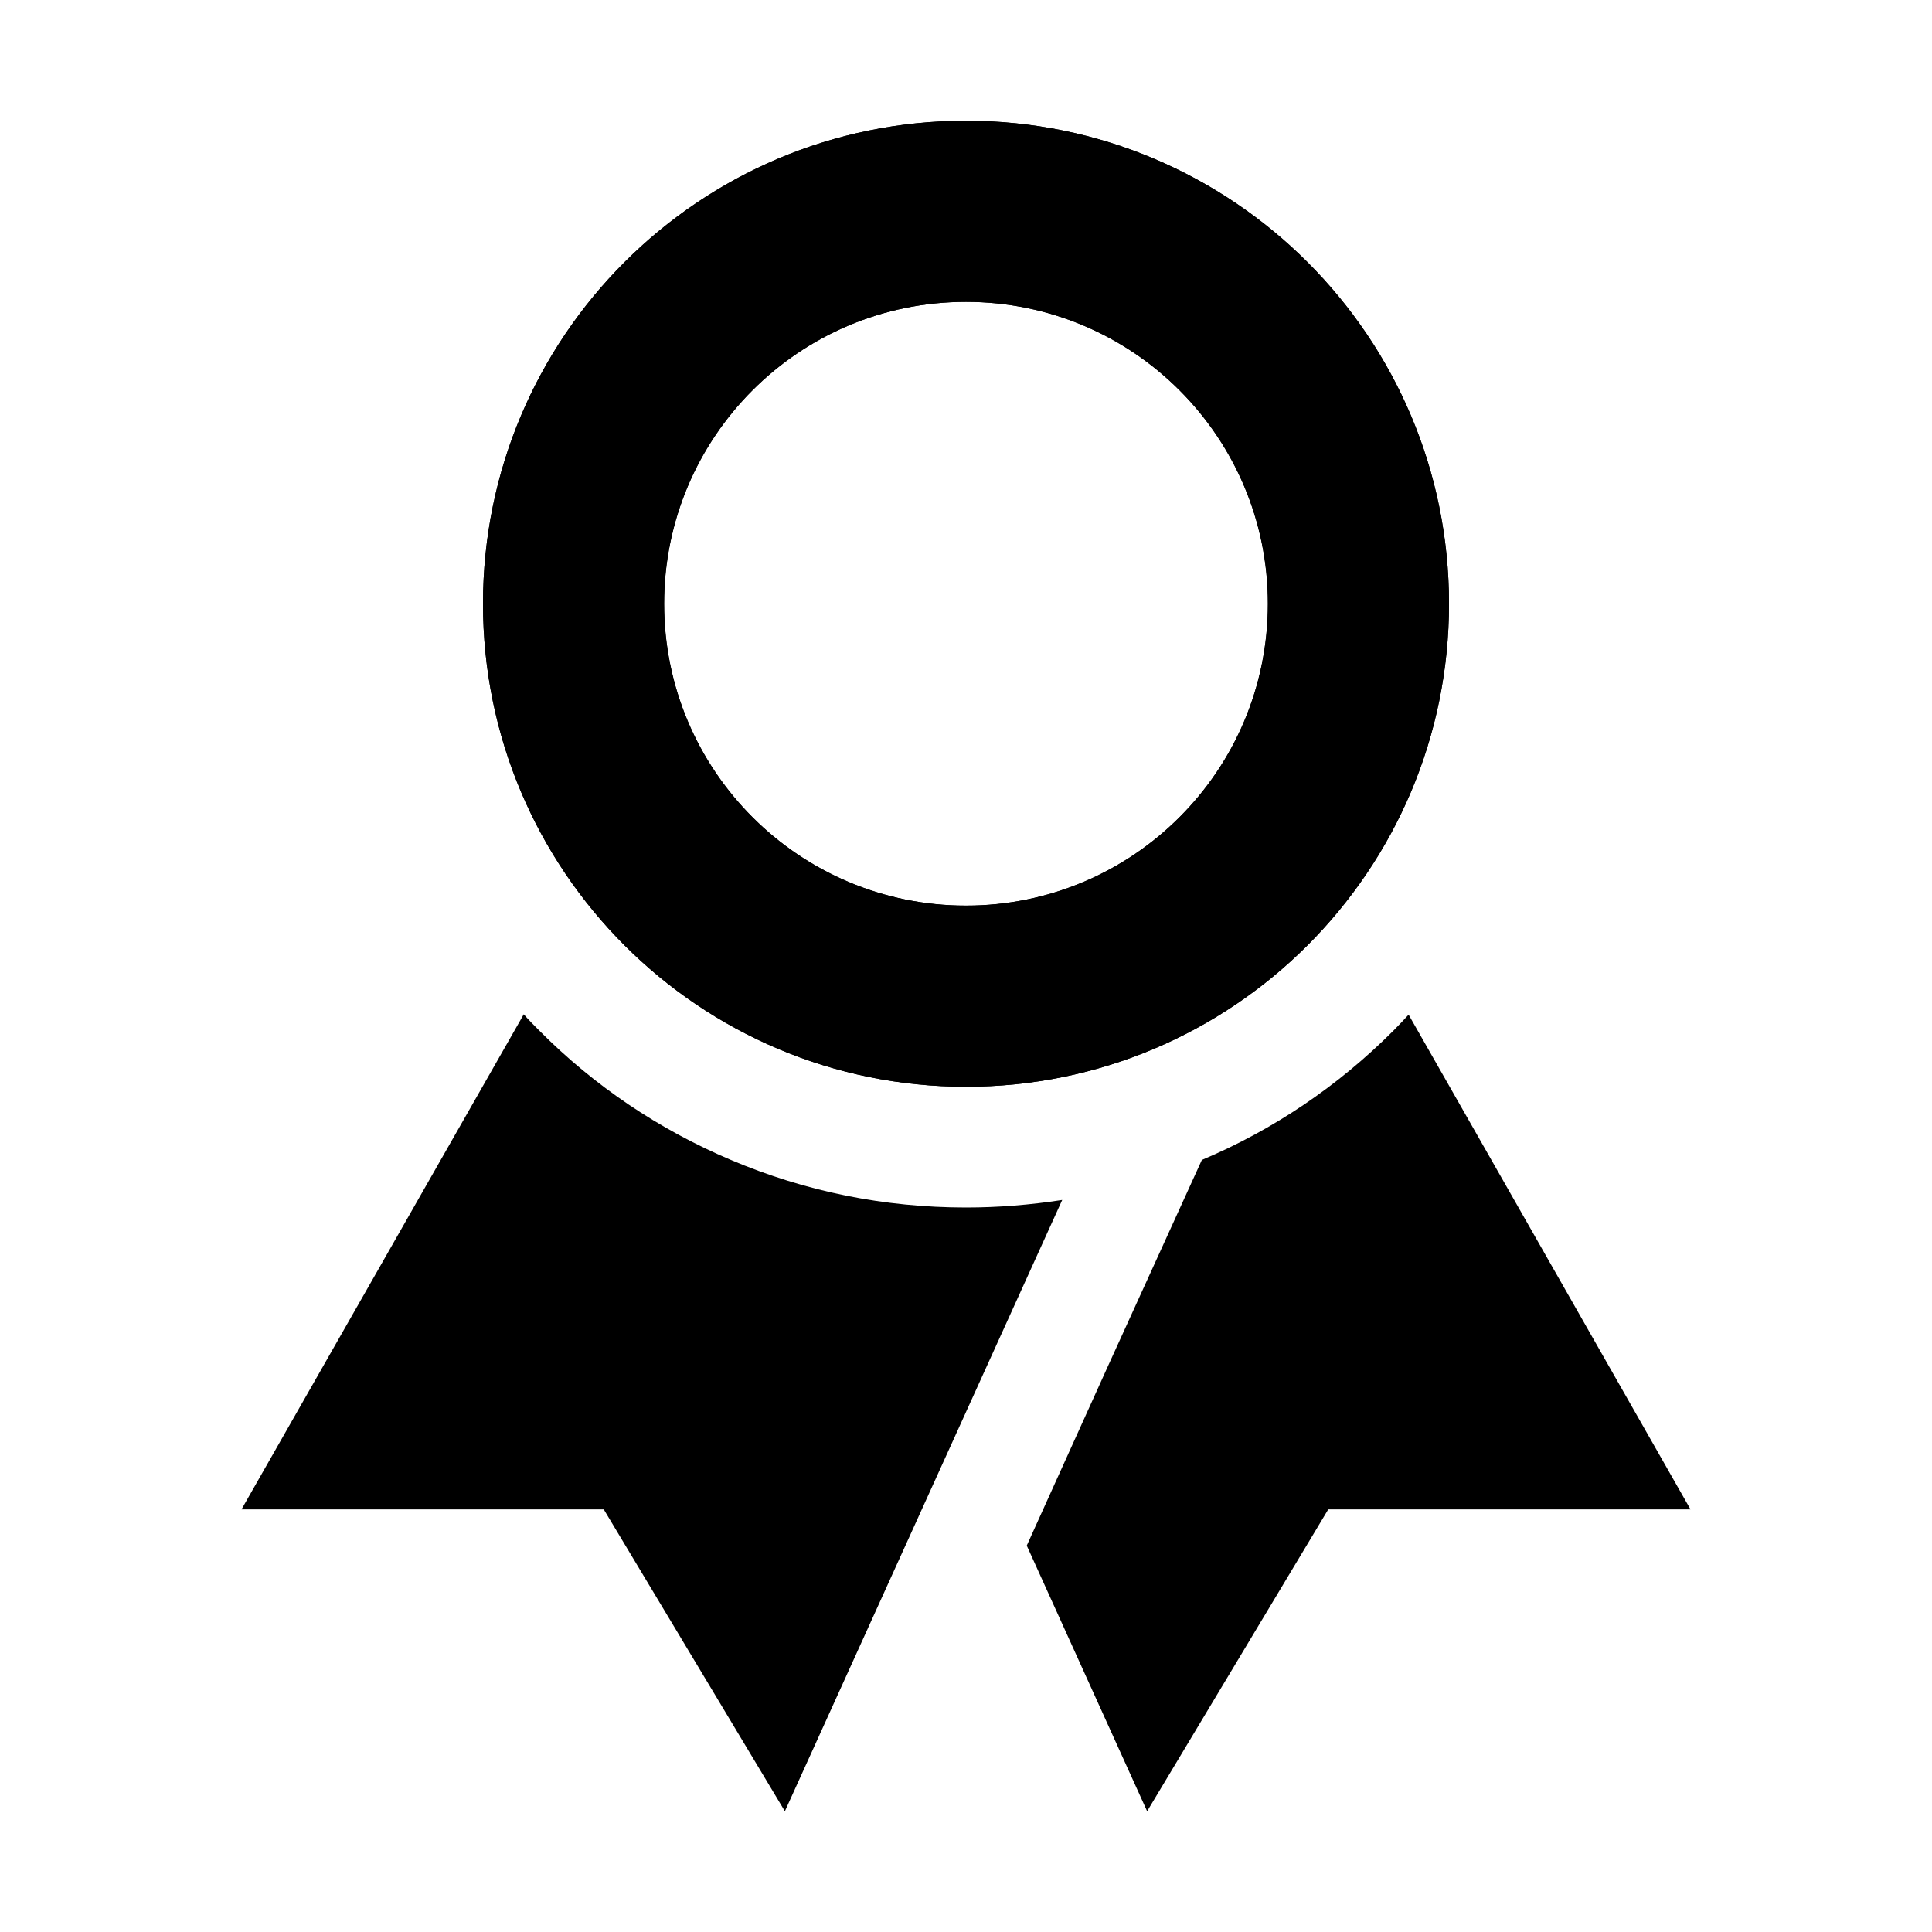
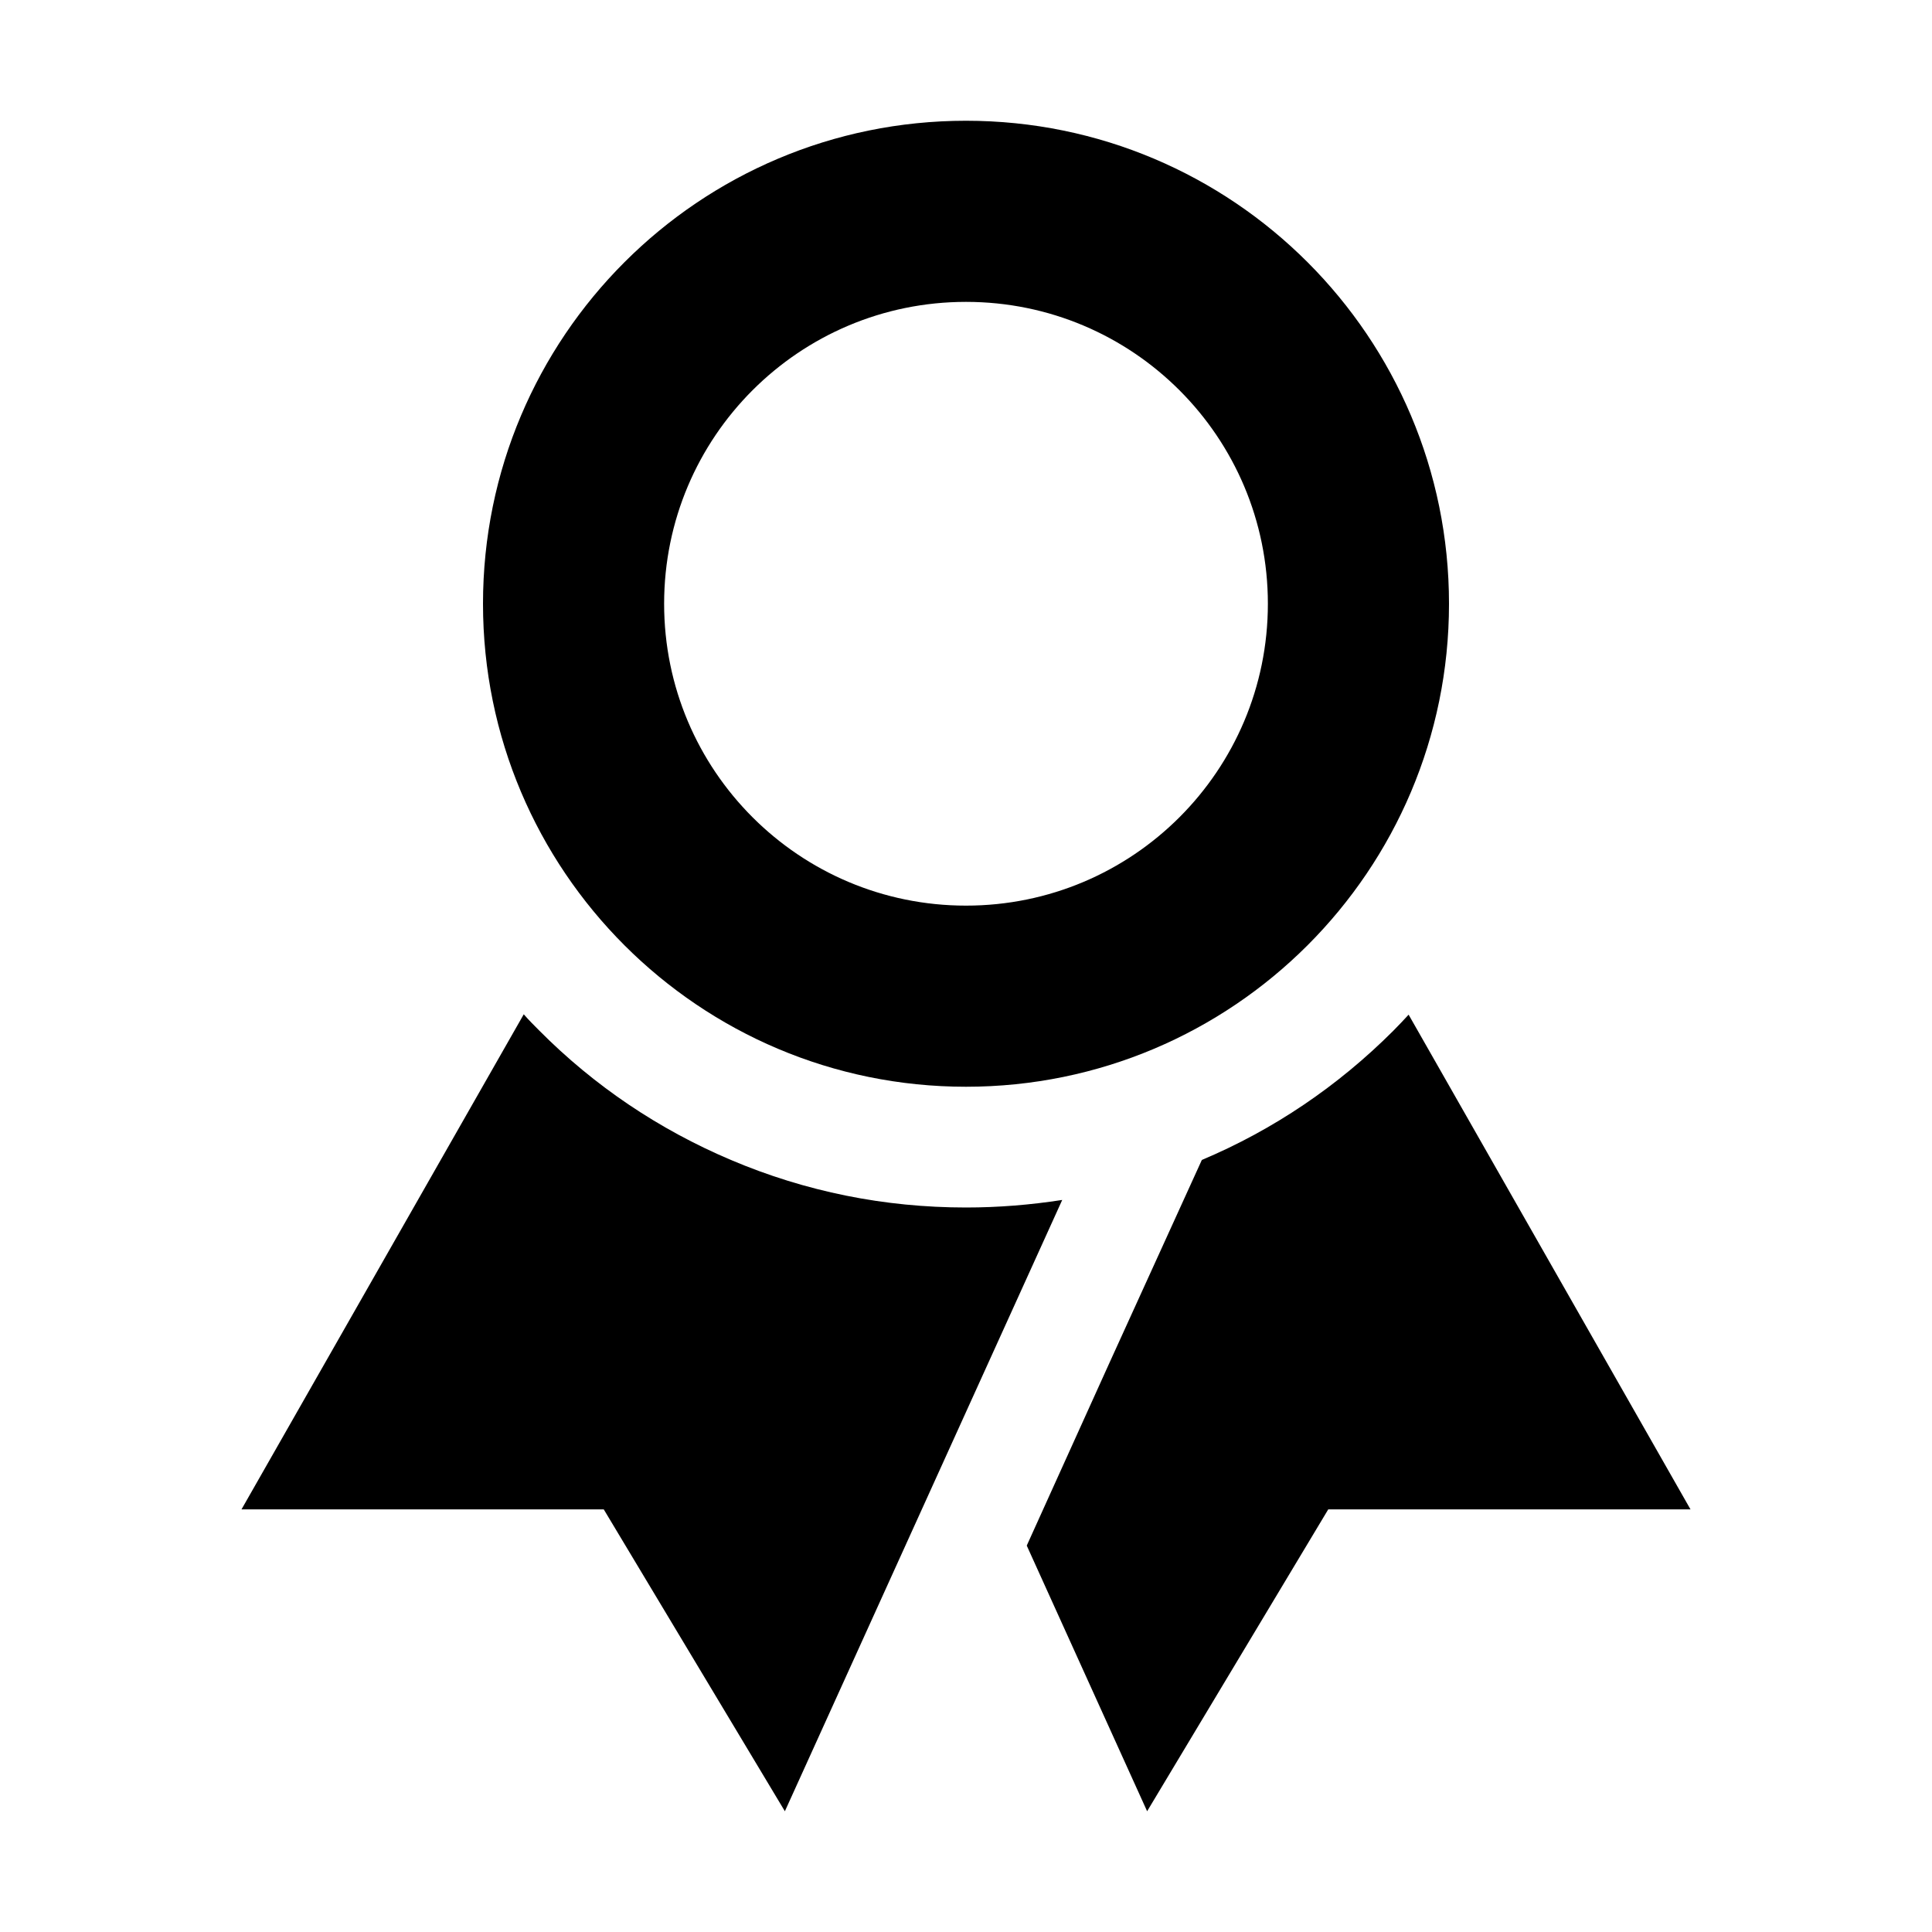
<svg xmlns="http://www.w3.org/2000/svg" version="1.1" id="Layer_1" x="0px" y="0px" viewBox="0 0 512 512" style="enable-background:new 0 0 512 512;" xml:space="preserve">
  <g>
    <path d="M256,32c-70.7,0-128,57.3-128,128s57.3,128,128,128s128-57.3,128-128S326.7,32,256,32z M256,240c-44.2,0-80-35.8-80-80   s35.8-80,80-80s80,35.8,80,80S300.2,240,256,240z" />
    <g>
-       <path d="M384,160c0-70.7-57.3-128-128-128S128,89.3,128,160s57.3,128,128,128S384,230.7,384,160z M256,240c-44.2,0-80-35.8-80-80    s35.8-80,80-80s80,35.8,80,80S300.2,240,256,240z" />
      <path d="M193.7,307.4c-19.1-8.1-36.2-19.6-50.8-34.3c-1.4-1.4-2.8-2.8-4.1-4.3L64,400h96l48,80l48-105.8l25.5-56.2    c-8.4,1.3-16.9,2-25.5,2C234.4,320,213.5,315.8,193.7,307.4z" />
      <g>
        <path d="M373.3,268.9c-1.3,1.4-2.7,2.9-4.1,4.3c-14.6,14.6-31.7,26.2-50.7,34.2L294,361.2l-21.9,48.4L304,480l48-80h96     L373.3,268.9z" />
      </g>
    </g>
  </g>
</svg>
